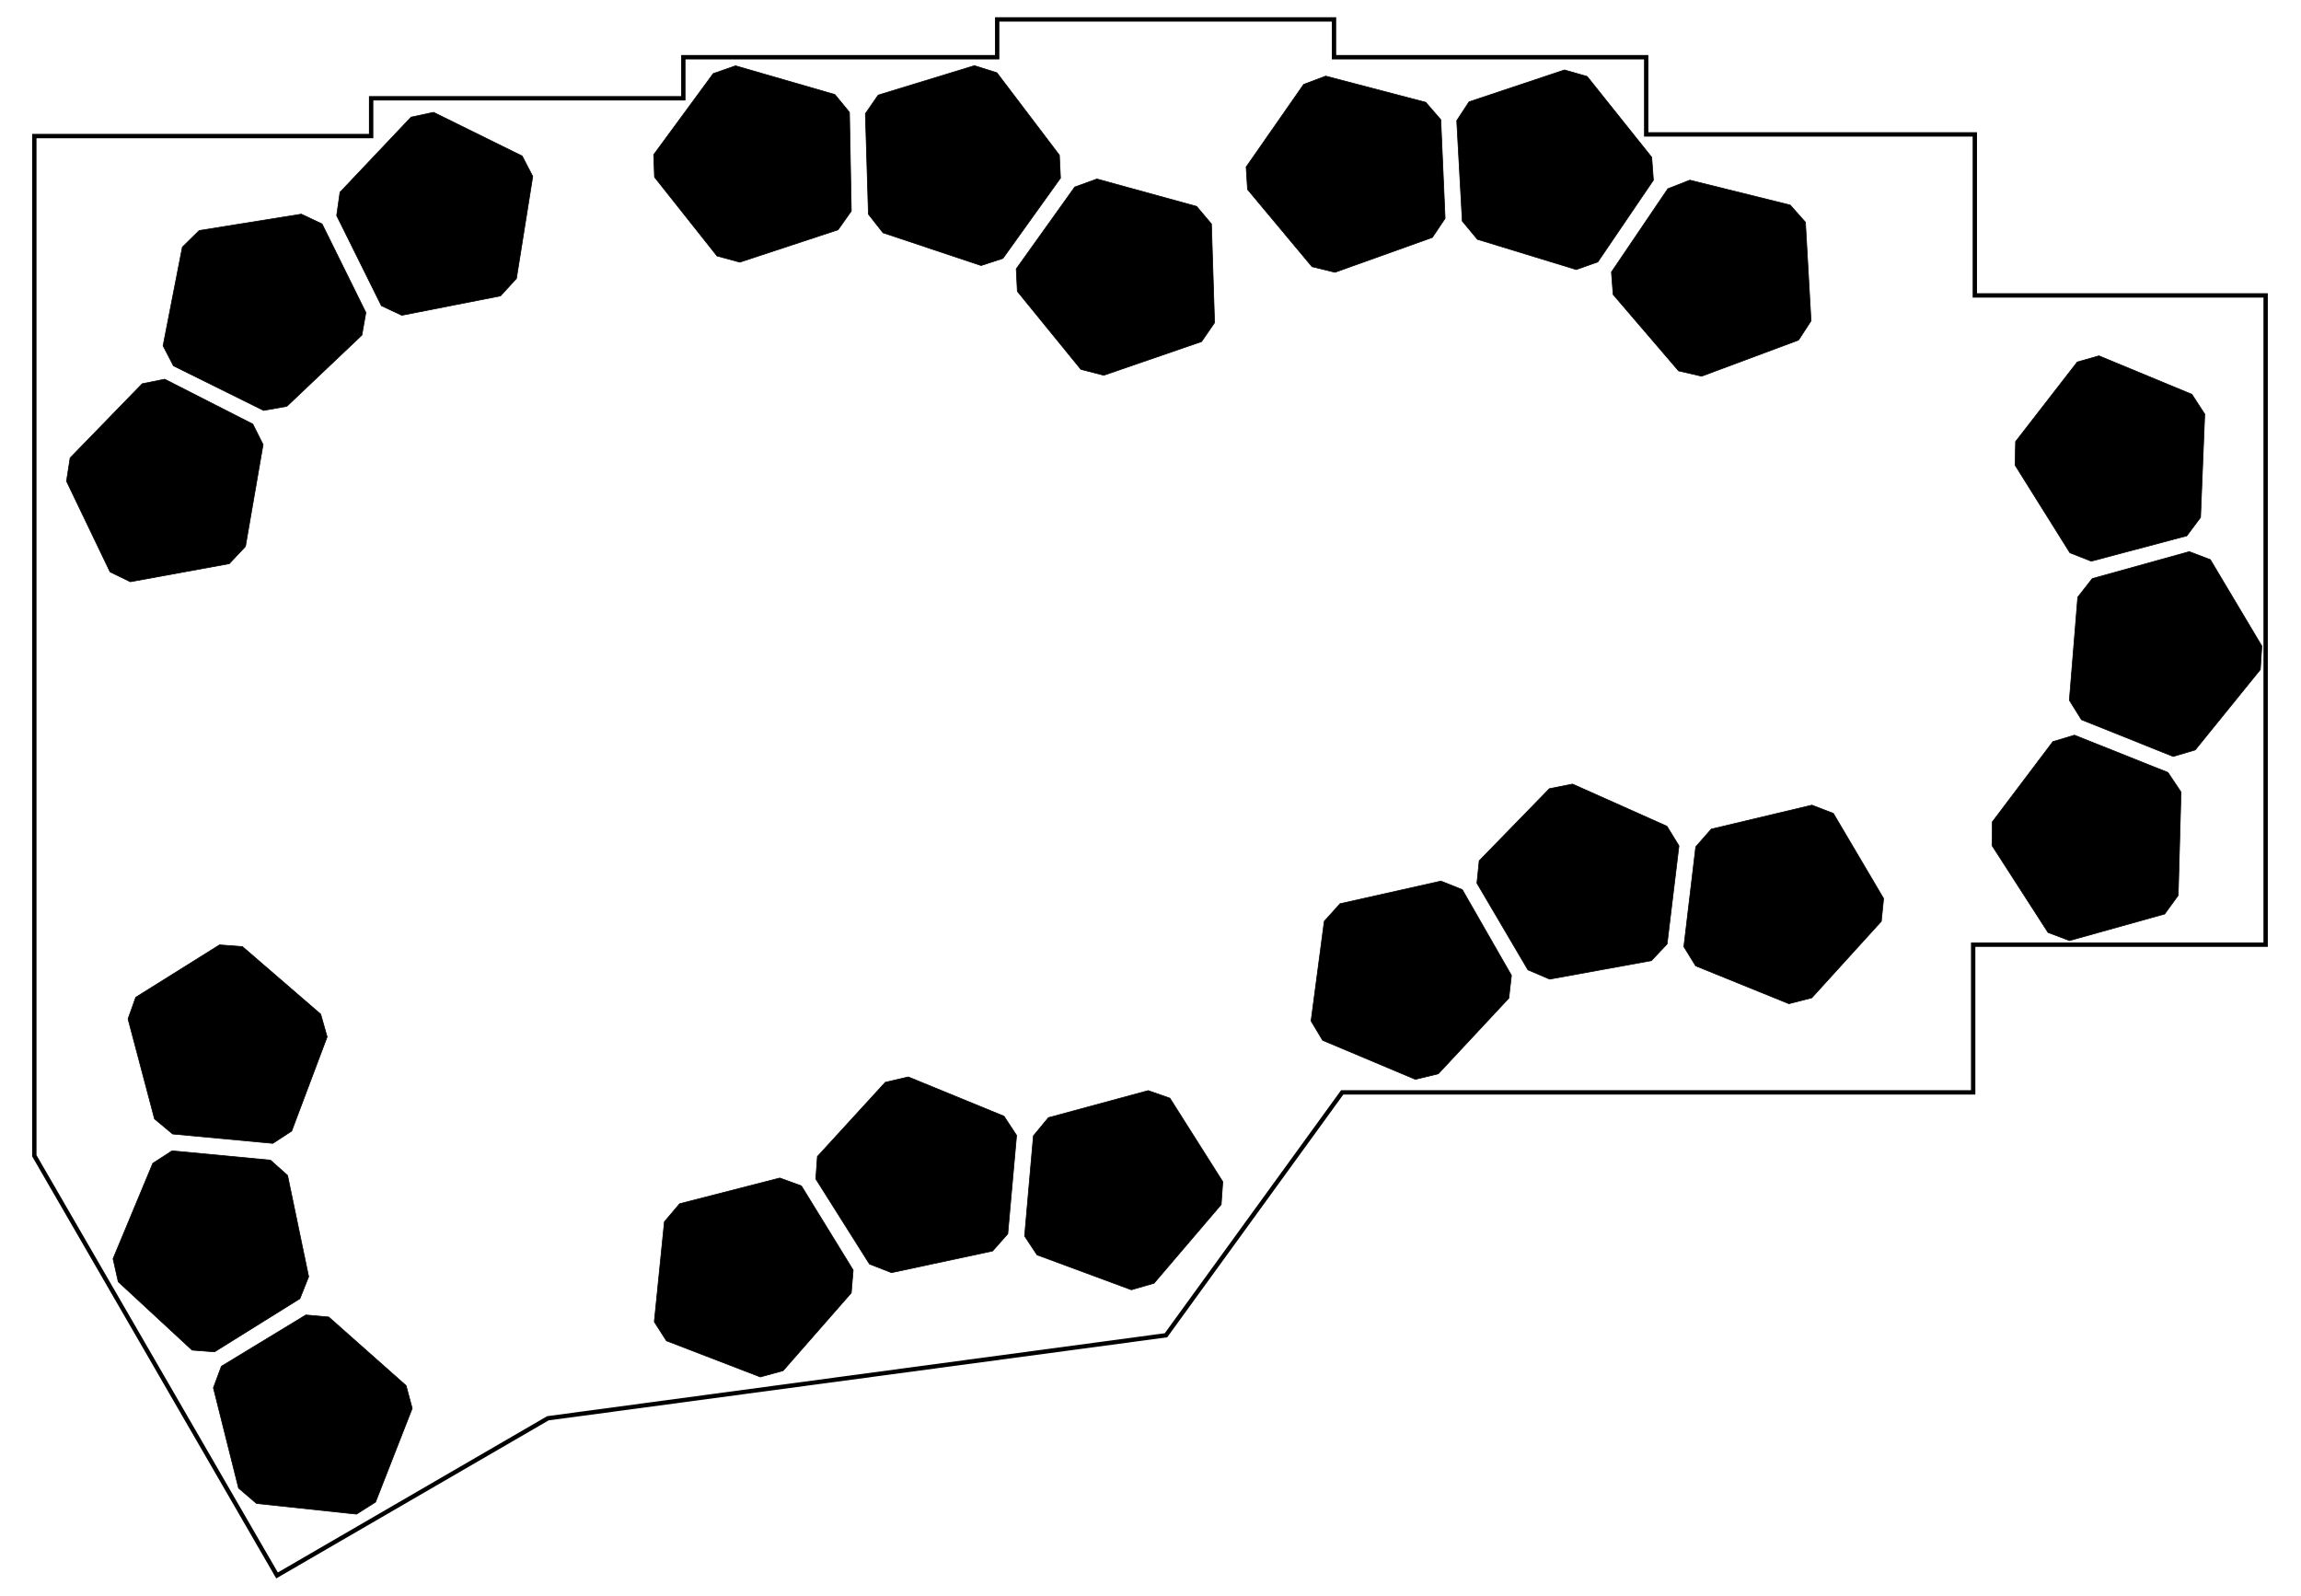
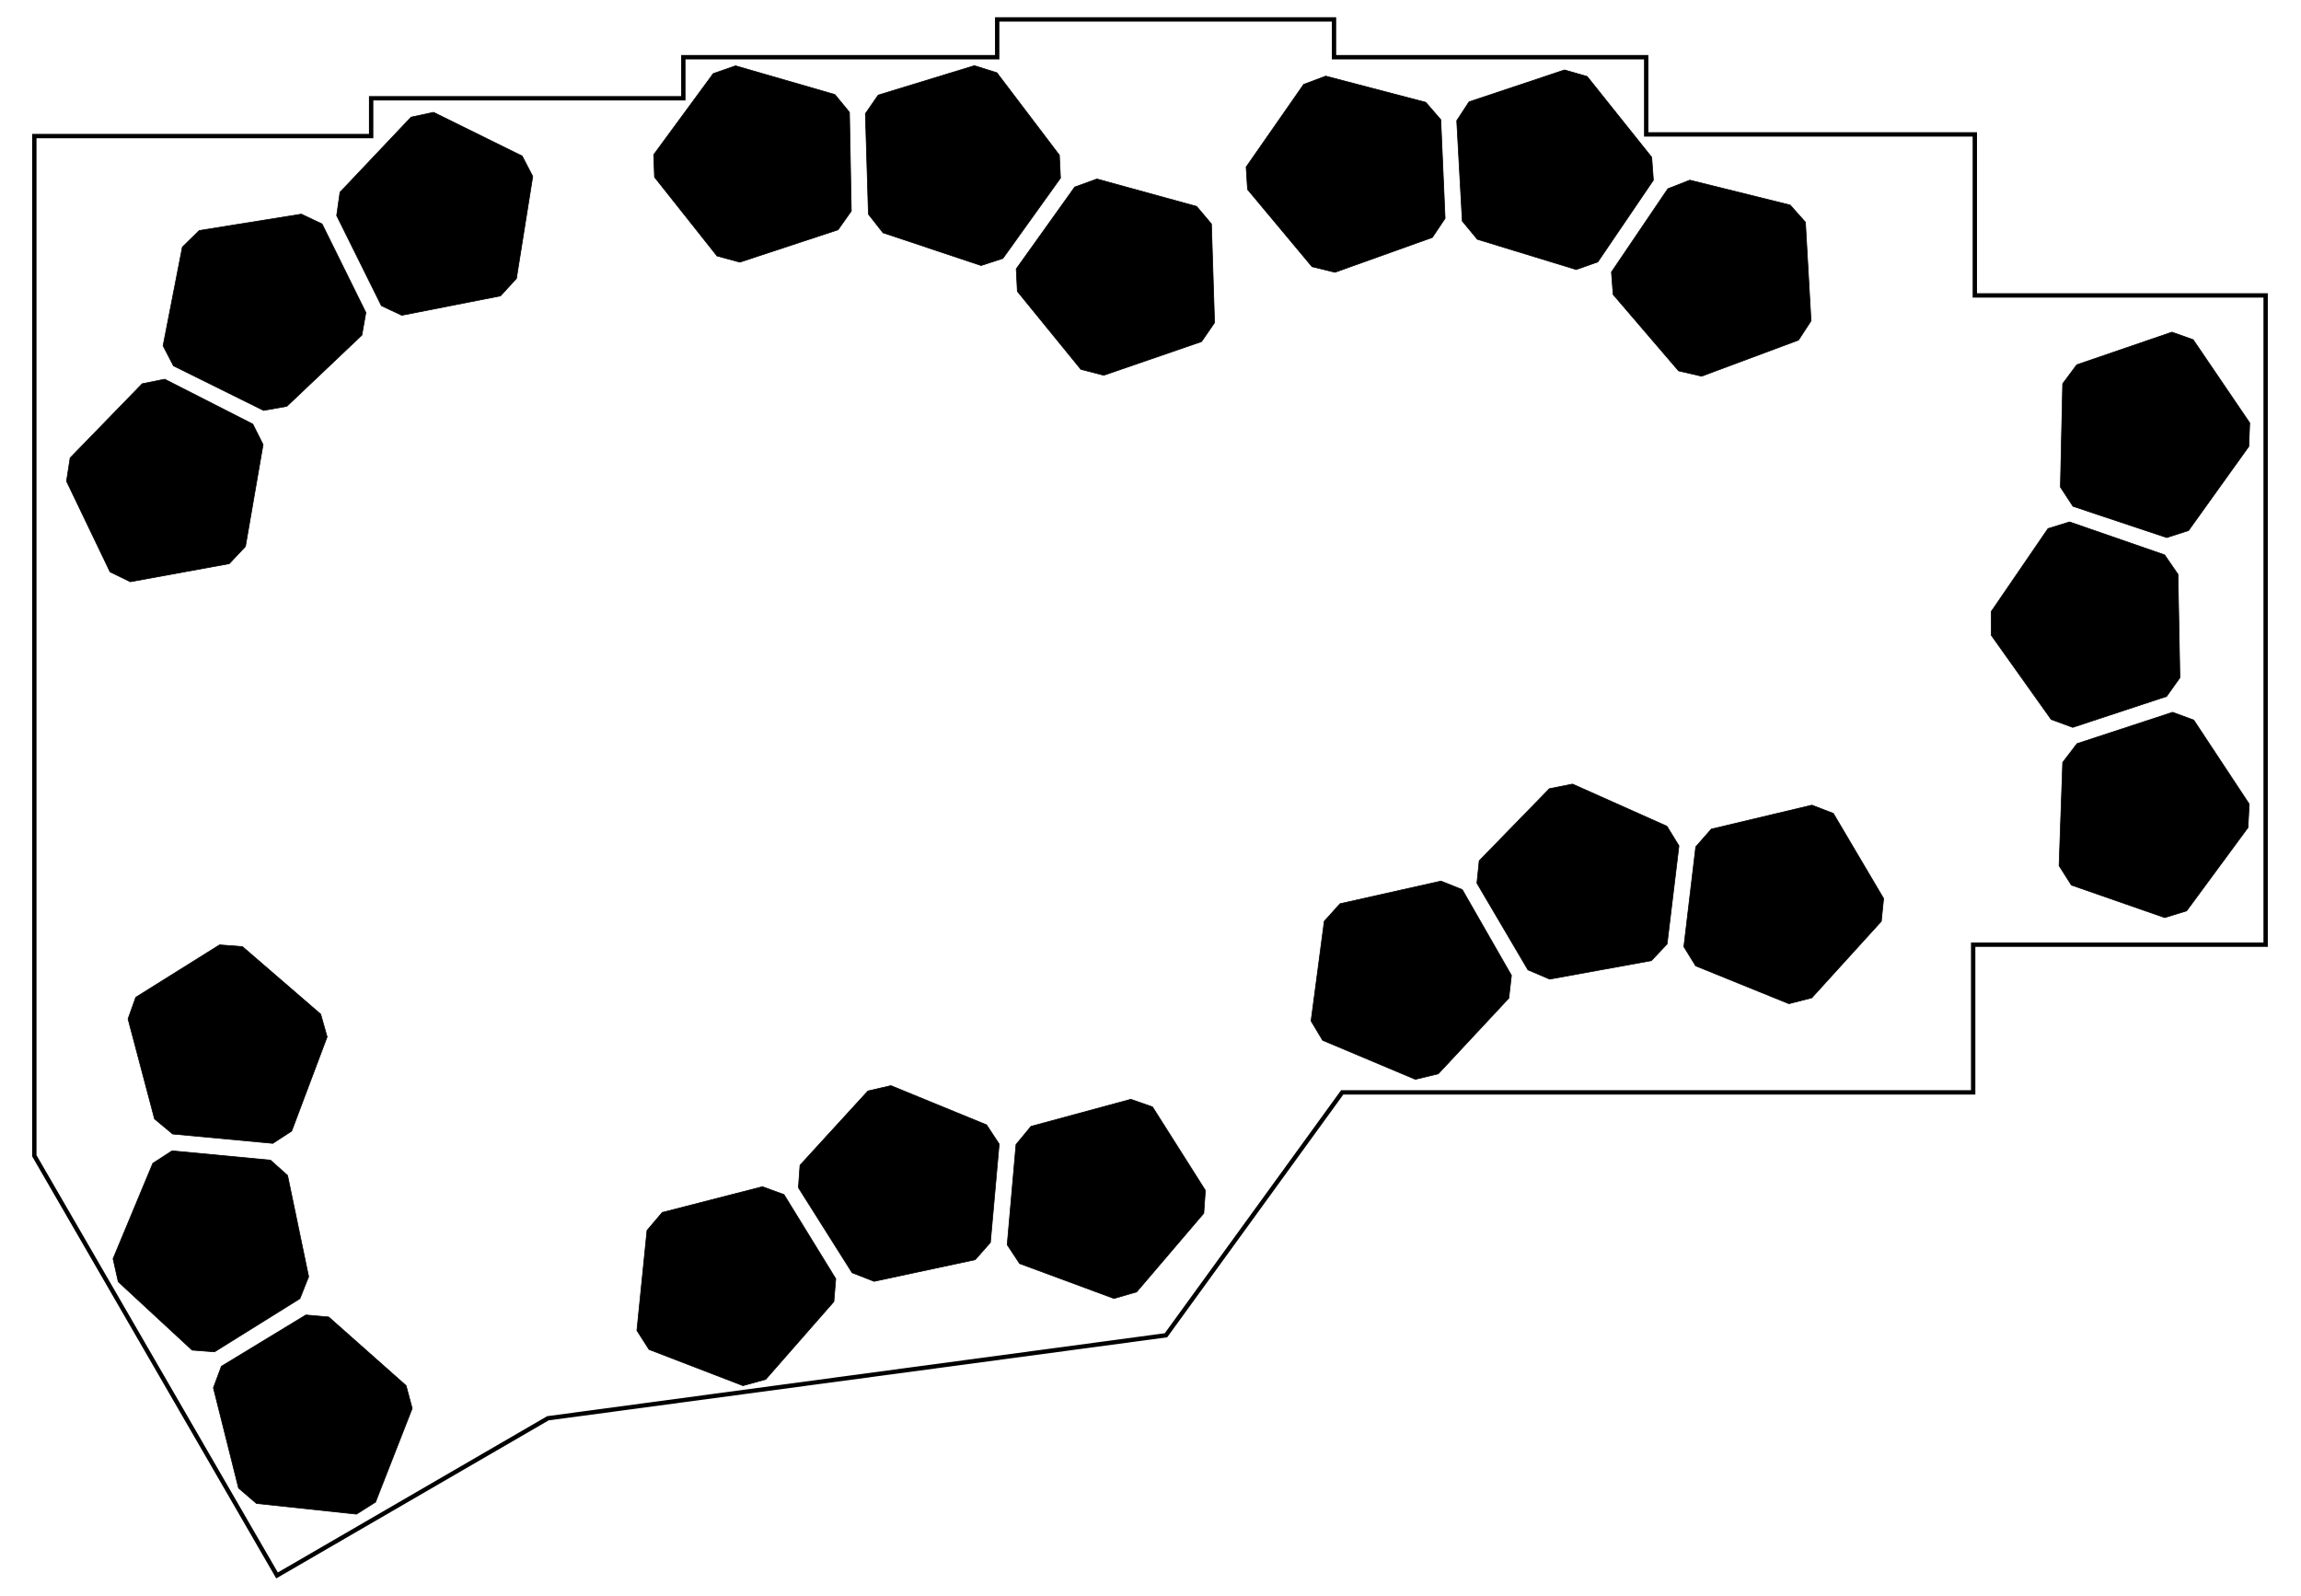
<svg xmlns="http://www.w3.org/2000/svg" width="140.041mm" height="97.092mm" viewBox="0 0 140.041 97.092" version="1.1" id="svg18743" xml:space="preserve">
  <defs id="defs18740" />
  <g id="layer1" transform="translate(86.5079,-128.7423)">
    <path style="fill:none;stroke:#000000;stroke-width:0.265px;stroke-linecap:butt;stroke-linejoin:miter;stroke-opacity:1" d="M 2.089,70.339 16.86,95.881 33.347,86.316 70.963,81.265 81.689,66.481 H 120.089 V 57.495 l 17.8,-3.02e-4 V 17.981 h -17.7 v -9.8 h -20 v -4.7 H 81.19 l -4.42e-4,-2.3 h -20.5 V 3.481 H 41.589 v 2.5 h -19 v 2.3 H 2.089 Z" id="path7575-3" transform="translate(-86.5079,128.7423)" />
    <g id="g4" transform="matrix(-0.9791466,0.2031548,0.2031548,0.9791466,-20.17146,-16.27941)">
      <path style="fill:#000000;stroke:#000000;stroke-width:0.265;stroke-dasharray:none" id="path2-8" d="m 376.586,238.592 -7.258,5.473 -39.839,0.012 -7.448,-5.211 -12.322,-37.885 2.655,-8.694 32.223,-23.426 9.088,-0.162 32.237,23.407 2.962,8.594 z" transform="matrix(-0.1085213,-0.1050424,-0.110369,0.1140243,65.13077,170.6654)" />
      <path style="fill:#000000;stroke:#000000;stroke-width:0.265;stroke-dasharray:none" id="path2-0-0" d="m 376.586,238.592 -7.258,5.473 -39.839,0.012 -7.448,-5.211 -12.322,-37.885 2.655,-8.694 32.223,-23.426 9.088,-0.162 32.237,23.407 2.962,8.594 z" transform="matrix(-0.02229195,-0.1493782,-0.156953,0.02342236,36.11228,213.5376)" />
      <path style="fill:#000000;stroke:#000000;stroke-width:0.265;stroke-dasharray:none" id="path2-7-4" d="m 376.586,238.592 -7.258,5.473 -39.839,0.012 -7.448,-5.211 -12.322,-37.885 2.655,-8.694 32.223,-23.426 9.088,-0.162 32.237,23.407 2.962,8.594 z" transform="matrix(-0.02424639,-0.1490734,-0.1566328,0.0254759,57.21903,202.3049)" />
    </g>
    <g id="g4-0" transform="matrix(-0.3053498,0.9522403,0.9522403,0.3053498,-219.5547,95.40341)">
      <path style="fill:#000000;stroke:#000000;stroke-width:0.265;stroke-dasharray:none" id="path2-8-3" d="m 376.586,238.592 -7.258,5.473 -39.839,0.012 -7.448,-5.211 -12.322,-37.885 2.655,-8.694 32.223,-23.426 9.088,-0.162 32.237,23.407 2.962,8.594 z" transform="matrix(-0.1085213,-0.1050424,-0.110369,0.1140243,65.13077,170.6654)" />
      <path style="fill:#000000;stroke:#000000;stroke-width:0.265;stroke-dasharray:none" id="path2-0-0-6" d="m 376.586,238.592 -7.258,5.473 -39.839,0.012 -7.448,-5.211 -12.322,-37.885 2.655,-8.694 32.223,-23.426 9.088,-0.162 32.237,23.407 2.962,8.594 z" transform="matrix(-0.02229195,-0.1493782,-0.156953,0.02342236,36.11228,213.5376)" />
      <path style="fill:#000000;stroke:#000000;stroke-width:0.265;stroke-dasharray:none" id="path2-7-4-1" d="m 376.586,238.592 -7.258,5.473 -39.839,0.012 -7.448,-5.211 -12.322,-37.885 2.655,-8.694 32.223,-23.426 9.088,-0.162 32.237,23.407 2.962,8.594 z" transform="matrix(-0.02424639,-0.1490734,-0.1566328,0.0254759,57.21903,202.3049)" />
    </g>
    <g id="g4-0-5" transform="matrix(-0.9839447,0.1784735,0.1784735,0.9839447,-52.32386,-17.21925)">
      <path style="fill:#000000;stroke:#000000;stroke-width:0.265;stroke-dasharray:none" id="path2-8-3-4" d="m 376.586,238.592 -7.258,5.473 -39.839,0.012 -7.448,-5.211 -12.322,-37.885 2.655,-8.694 32.223,-23.426 9.088,-0.162 32.237,23.407 2.962,8.594 z" transform="matrix(-0.1085213,-0.1050424,-0.110369,0.1140243,65.13077,170.6654)" />
      <path style="fill:#000000;stroke:#000000;stroke-width:0.265;stroke-dasharray:none" id="path2-0-0-6-6" d="m 376.586,238.592 -7.258,5.473 -39.839,0.012 -7.448,-5.211 -12.322,-37.885 2.655,-8.694 32.223,-23.426 9.088,-0.162 32.237,23.407 2.962,8.594 z" transform="matrix(-0.02229195,-0.1493782,-0.156953,0.02342236,36.11228,213.5376)" />
      <path style="fill:#000000;stroke:#000000;stroke-width:0.265;stroke-dasharray:none" id="path2-7-4-1-2" d="m 376.586,238.592 -7.258,5.473 -39.839,0.012 -7.448,-5.211 -12.322,-37.885 2.655,-8.694 32.223,-23.426 9.088,-0.162 32.237,23.407 2.962,8.594 z" transform="matrix(-0.02424639,-0.1490734,-0.1566328,0.0254759,57.21903,202.3049)" />
    </g>
    <g id="g4-0-3" transform="matrix(-0.776747,0.6298128,0.6298128,0.776747,-86.37114,57.3595)">
      <path style="fill:#000000;stroke:#000000;stroke-width:0.265;stroke-dasharray:none" id="path2-8-3-9" d="m 376.586,238.592 -7.258,5.473 -39.839,0.012 -7.448,-5.211 -12.322,-37.885 2.655,-8.694 32.223,-23.426 9.088,-0.162 32.237,23.407 2.962,8.594 z" transform="matrix(-0.1085213,-0.1050424,-0.110369,0.1140243,65.13077,170.6654)" />
      <path style="fill:#000000;stroke:#000000;stroke-width:0.265;stroke-dasharray:none" id="path2-0-0-6-7" d="m 376.586,238.592 -7.258,5.473 -39.839,0.012 -7.448,-5.211 -12.322,-37.885 2.655,-8.694 32.223,-23.426 9.088,-0.162 32.237,23.407 2.962,8.594 z" transform="matrix(-0.02229195,-0.1493782,-0.156953,0.02342236,36.11228,213.5376)" />
      <path style="fill:#000000;stroke:#000000;stroke-width:0.265;stroke-dasharray:none" id="path2-7-4-1-0" d="m 376.586,238.592 -7.258,5.473 -39.839,0.012 -7.448,-5.211 -12.322,-37.885 2.655,-8.694 32.223,-23.426 9.088,-0.162 32.237,23.407 2.962,8.594 z" transform="matrix(-0.02424639,-0.1490734,-0.1566328,0.0254759,57.21903,202.3049)" />
    </g>
-     <g id="g4-0-3-4" transform="matrix(-0.7568837,0.6535496,0.6535496,0.7568837,-130.4369,78.1991)">
+     <g id="g4-0-3-4" transform="matrix(-0.7568837,0.6535496,0.6535496,0.7568837,-131.4953,78.72827)">
      <path style="fill:#000000;stroke:#000000;stroke-width:0.265;stroke-dasharray:none" id="path2-8-3-9-9" d="m 376.586,238.592 -7.258,5.473 -39.839,0.012 -7.448,-5.211 -12.322,-37.885 2.655,-8.694 32.223,-23.426 9.088,-0.162 32.237,23.407 2.962,8.594 z" transform="matrix(-0.1085213,-0.1050424,-0.110369,0.1140243,65.13077,170.6654)" />
      <path style="fill:#000000;stroke:#000000;stroke-width:0.265;stroke-dasharray:none" id="path2-0-0-6-7-5" d="m 376.586,238.592 -7.258,5.473 -39.839,0.012 -7.448,-5.211 -12.322,-37.885 2.655,-8.694 32.223,-23.426 9.088,-0.162 32.237,23.407 2.962,8.594 z" transform="matrix(-0.02229195,-0.1493782,-0.156953,0.02342236,36.11228,213.5376)" />
      <path style="fill:#000000;stroke:#000000;stroke-width:0.265;stroke-dasharray:none" id="path2-7-4-1-0-1" d="m 376.586,238.592 -7.258,5.473 -39.839,0.012 -7.448,-5.211 -12.322,-37.885 2.655,-8.694 32.223,-23.426 9.088,-0.162 32.237,23.407 2.962,8.594 z" transform="matrix(-0.02424639,-0.1490734,-0.1566328,0.0254759,57.21903,202.3049)" />
    </g>
    <g id="g4-0-3-1" transform="matrix(0.6493339,0.7605035,0.7605035,-0.6493339,-196.263,303.913)">
      <path style="fill:#000000;stroke:#000000;stroke-width:0.265;stroke-dasharray:none" id="path2-8-3-9-1" d="m 376.586,238.592 -7.258,5.473 -39.839,0.012 -7.448,-5.211 -12.322,-37.885 2.655,-8.694 32.223,-23.426 9.088,-0.162 32.237,23.407 2.962,8.594 z" transform="matrix(-0.1085213,-0.1050424,-0.110369,0.1140243,65.13077,170.6654)" />
      <path style="fill:#000000;stroke:#000000;stroke-width:0.265;stroke-dasharray:none" id="path2-0-0-6-7-1" d="m 376.586,238.592 -7.258,5.473 -39.839,0.012 -7.448,-5.211 -12.322,-37.885 2.655,-8.694 32.223,-23.426 9.088,-0.162 32.237,23.407 2.962,8.594 z" transform="matrix(-0.02229195,-0.1493782,-0.156953,0.02342236,36.11228,213.5376)" />
      <path style="fill:#000000;stroke:#000000;stroke-width:0.265;stroke-dasharray:none" id="path2-7-4-1-0-7" d="m 376.586,238.592 -7.258,5.473 -39.839,0.012 -7.448,-5.211 -12.322,-37.885 2.655,-8.694 32.223,-23.426 9.088,-0.162 32.237,23.407 2.962,8.594 z" transform="matrix(-0.02424639,-0.1490734,-0.1566328,0.0254759,57.21903,202.3049)" />
    </g>
-     <g id="g4-9" transform="matrix(-0.408013,-0.9129761,-0.9129761,0.408013,190.7883,107.8996)">
+     <g id="g4-9" transform="rotate(-62.33421,29.88,132.0256)">
      <path style="fill:#000000;stroke:#000000;stroke-width:0.265;stroke-dasharray:none" id="path2-8-1" d="m 376.586,238.592 -7.258,5.473 -39.839,0.012 -7.448,-5.211 -12.322,-37.885 2.655,-8.694 32.223,-23.426 9.088,-0.162 32.237,23.407 2.962,8.594 z" transform="matrix(-0.1085213,-0.1050424,-0.110369,0.1140243,65.13077,170.6654)" />
      <path style="fill:#000000;stroke:#000000;stroke-width:0.265;stroke-dasharray:none" id="path2-0-0-8" d="m 376.586,238.592 -7.258,5.473 -39.839,0.012 -7.448,-5.211 -12.322,-37.885 2.655,-8.694 32.223,-23.426 9.088,-0.162 32.237,23.407 2.962,8.594 z" transform="matrix(-0.02229195,-0.1493782,-0.156953,0.02342236,36.11228,213.5376)" />
      <path style="fill:#000000;stroke:#000000;stroke-width:0.265;stroke-dasharray:none" id="path2-7-4-5" d="m 376.586,238.592 -7.258,5.473 -39.839,0.012 -7.448,-5.211 -12.322,-37.885 2.655,-8.694 32.223,-23.426 9.088,-0.162 32.237,23.407 2.962,8.594 z" transform="matrix(-0.02424639,-0.1490734,-0.1566328,0.0254759,57.21903,202.3049)" />
    </g>
  </g>
</svg>
